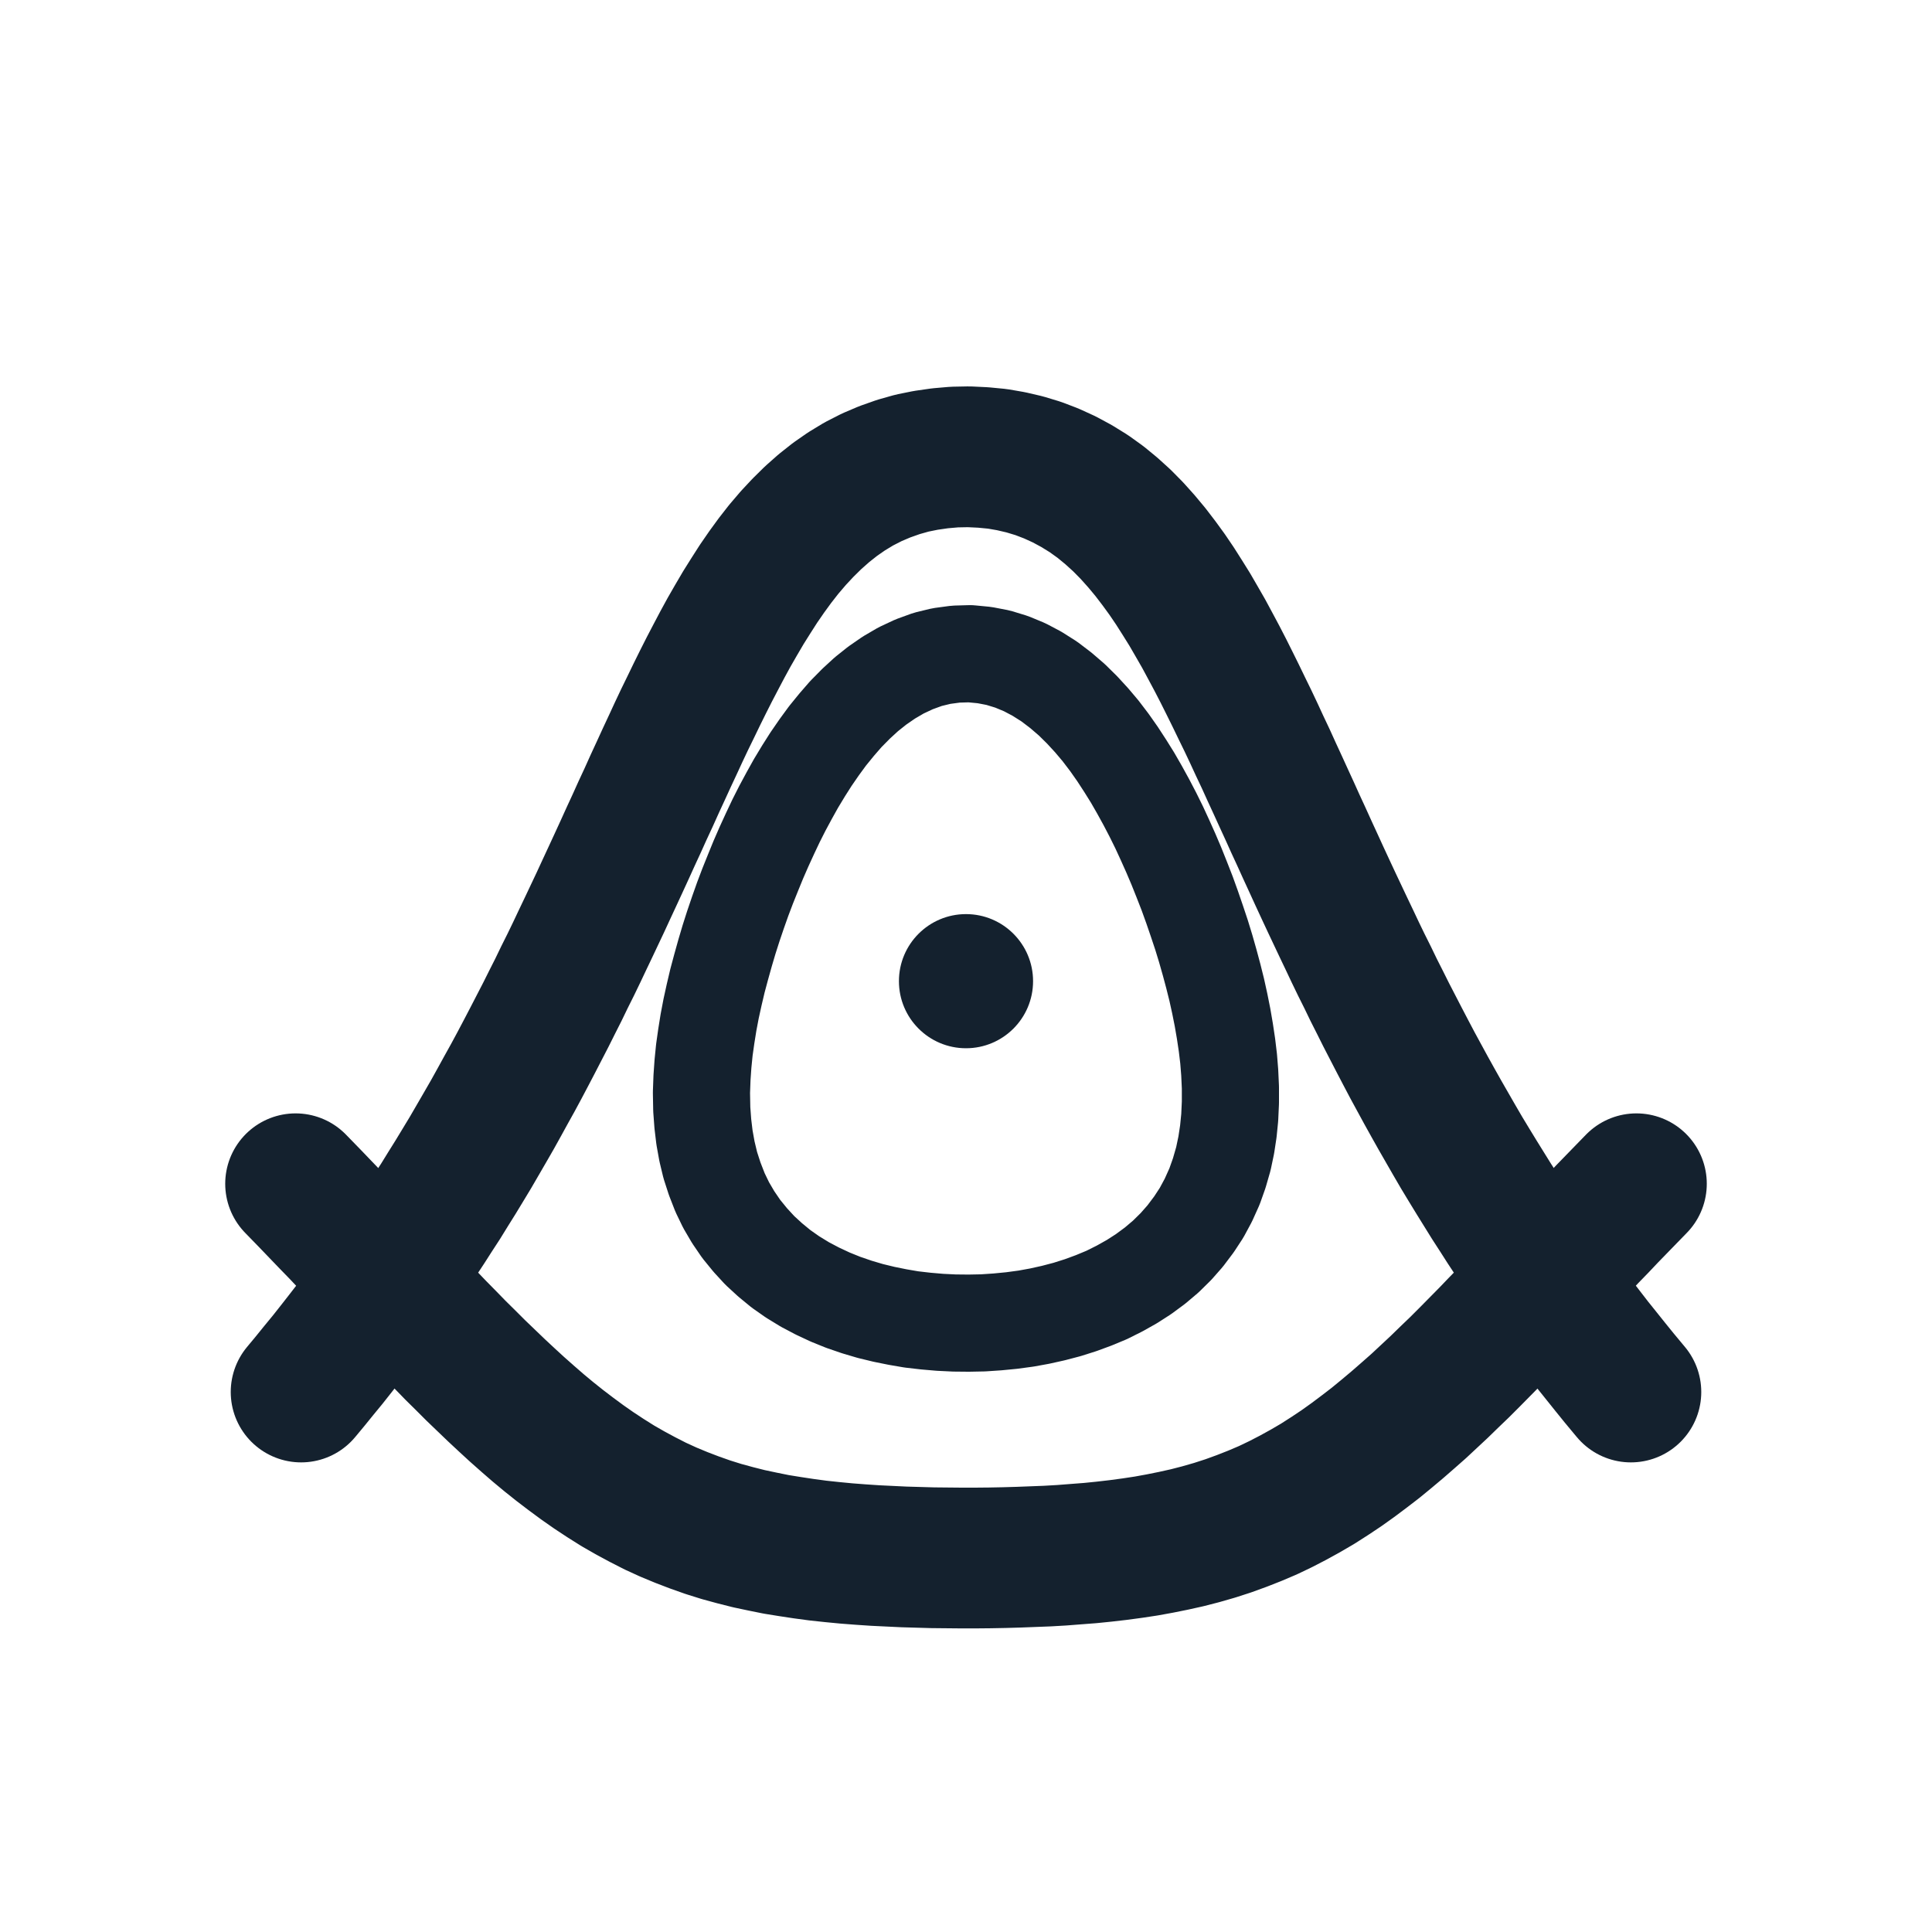
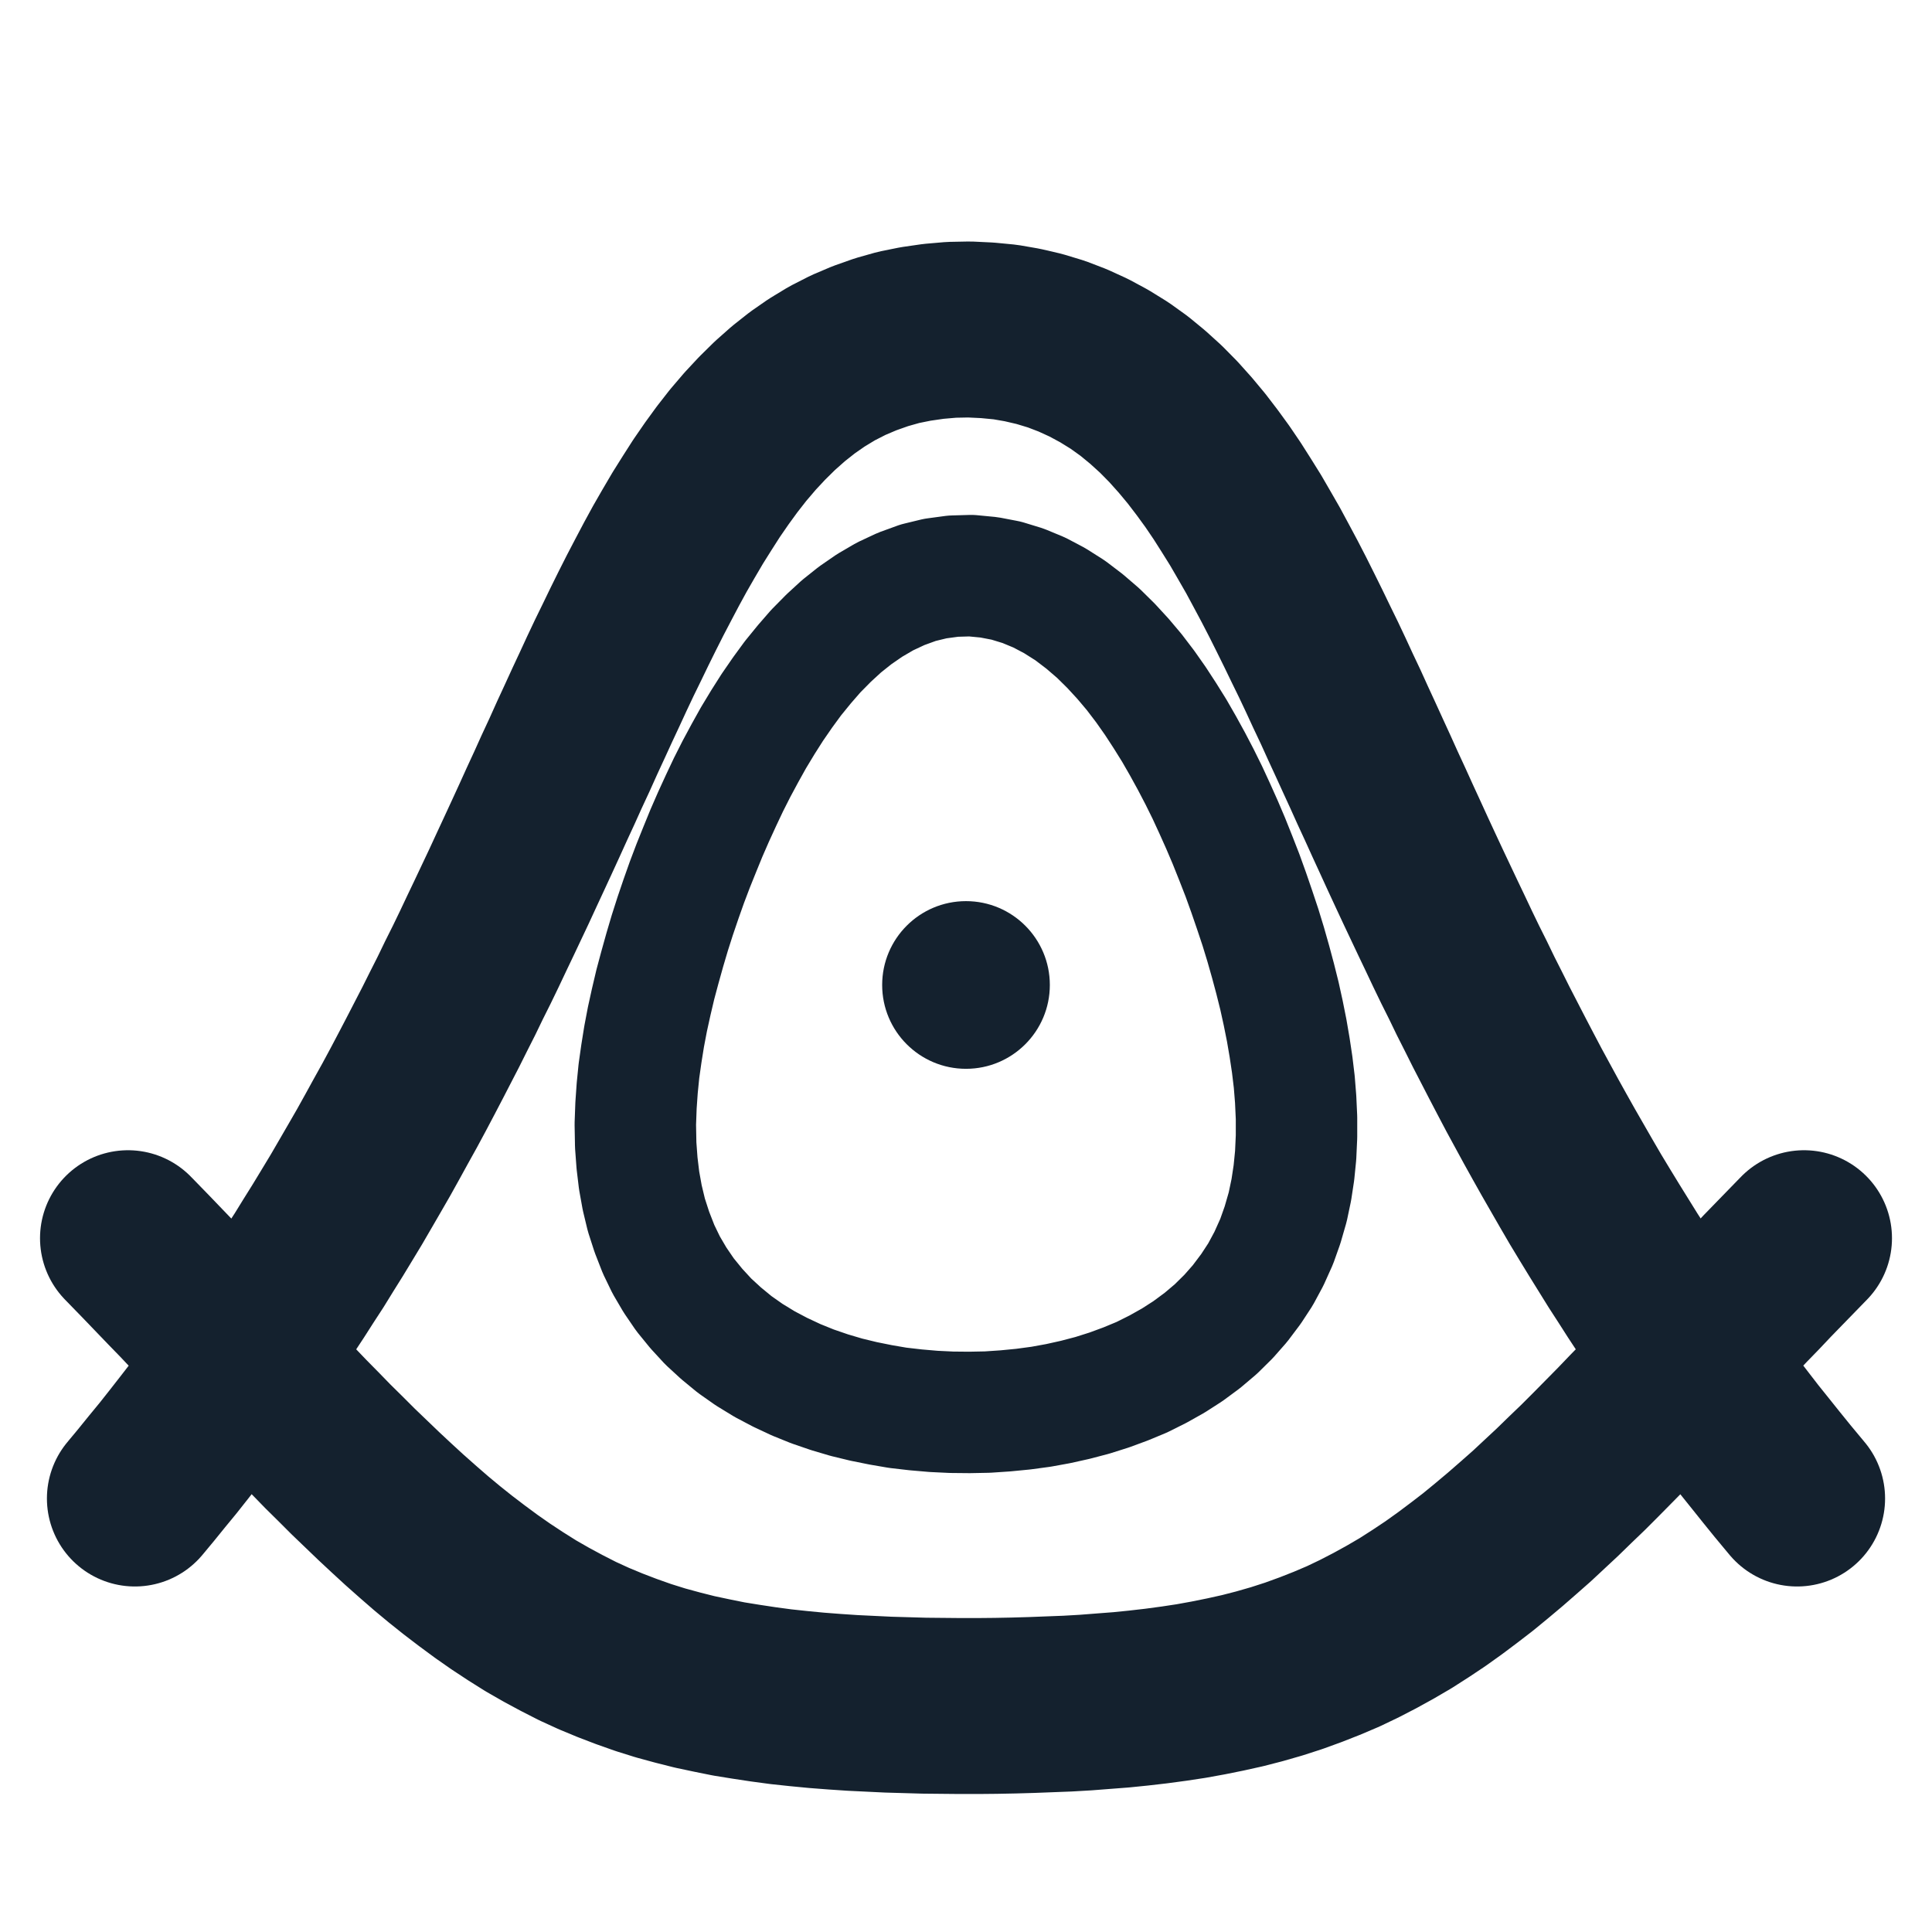
- <svg xmlns="http://www.w3.org/2000/svg" height="256" width="256" viewBox="-23.00 -18.00 140.00 140.00" role="img" aria-label="VAFT mark">
+ <svg xmlns="http://www.w3.org/2000/svg" height="256" width="256" viewBox="-9.00 -4.00 112.00 112.00" role="img" aria-label="VAFT mark">
  <g fill="none" stroke-linecap="round" stroke-linejoin="round">
    <path d="M27.85,62.35 L27.93,63.43 L28.05,64.43 L28.23,65.43 L28.47,66.43 L28.79,67.42 L29.18,68.42 L29.62,69.33 L30.13,70.20 L30.71,71.05 L31.37,71.86 L32.06,72.61 L32.80,73.29 L33.59,73.94 L34.43,74.53 L35.33,75.08 L36.22,75.55 L37.16,75.99 L38.10,76.37 L39.09,76.71 L40.07,77.00 L41.06,77.24 L42.05,77.44 L43.04,77.61 L44.08,77.73 L45.12,77.82 L46.16,77.87 L47.20,77.88 L48.24,77.86 L49.28,77.79 L50.31,77.69 L51.35,77.55 L52.34,77.37 L53.33,77.15 L54.32,76.89 L55.30,76.58 L56.25,76.23 L57.19,75.84 L58.13,75.37 L59.02,74.87 L59.86,74.33 L60.70,73.71 L61.48,73.05 L62.22,72.32 L62.88,71.57 L63.52,70.72 L64.07,69.88 L64.56,68.97 L65.01,67.97 L65.35,67.01 L65.65,65.97 L65.86,64.97 L66.01,63.98 L66.11,62.98 L66.16,61.89 L66.16,60.80 L66.11,59.72 L66.03,58.72 L65.91,57.72 L65.76,56.72 L65.59,55.73 L65.39,54.73 L65.17,53.73 L64.92,52.73 L64.66,51.76 L64.37,50.74 L64.07,49.76 L63.73,48.74 L63.39,47.75 L63.03,46.75 L62.64,45.75 L62.24,44.75 L61.84,43.81 L61.41,42.85 L60.99,41.94 L60.54,41.03 L60.07,40.13 L59.57,39.22 L59.07,38.35 L58.54,37.50 L57.98,36.64 L57.39,35.80 L56.75,34.96 L56.10,34.19 L55.41,33.44 L54.67,32.71 L53.88,32.03 L53.04,31.39 L52.14,30.82 L51.25,30.35 L50.31,29.96 L49.33,29.66 L48.34,29.47 L47.30,29.37 L46.26,29.40 L45.22,29.54 L44.23,29.78 L43.24,30.14 L42.30,30.58 L41.41,31.10 L40.57,31.68 L39.78,32.31 L39.04,32.99 L38.29,33.75 L37.63,34.51 L36.97,35.32 L36.37,36.14 L35.77,37.01 L35.23,37.86 L34.68,38.77 L34.19,39.65 L33.69,40.58 L33.23,41.49 L32.80,42.40 L32.36,43.36 L31.95,44.30 L31.57,45.23 L31.18,46.20 L30.82,47.15 L30.48,48.11 L30.14,49.11 L29.83,50.08 L29.54,51.06 L29.25,52.10 L28.99,53.07 L28.75,54.09 L28.53,55.09 L28.34,56.09 L28.18,57.09 L28.04,58.08 L27.94,59.08 L27.87,60.08 L27.83,61.17 L27.85,62.25 L27.85,62.35 Z" stroke="#14212e" stroke-width="7.04" />
    <path d="M-1.18,82.87 L-0.54,82.10 L0.10,81.31 L0.75,80.52 L1.39,79.71 L2.03,78.89 L2.68,78.05 L3.30,77.22 L3.91,76.40 L4.50,75.58 L5.10,74.77 L4.41,74.02 L3.71,73.29 L3.02,72.56 L2.33,71.84 L1.64,71.11 L0.94,70.39 L0.20,69.62 L-0.52,68.87 L-1.22,68.15 L-1.58,67.78" stroke="#14212e" stroke-width="10.2" />
    <path d="M5.10,74.77 L5.81,75.49 L6.50,76.22 L7.19,76.94 L7.89,77.67 L8.59,78.40 L9.30,79.12 L10.01,79.85 L10.74,80.57 L11.47,81.30 L12.22,82.02 L12.97,82.74 L13.71,83.43 L14.45,84.11 L15.24,84.81 L16.00,85.47 L16.77,86.11 L17.56,86.74 L18.36,87.35 L19.20,87.97 L20.03,88.55 L20.88,89.11 L21.77,89.67 L22.66,90.18 L23.55,90.66 L24.49,91.14 L25.43,91.57 L26.37,91.96 L27.31,92.32 L28.30,92.67 L29.29,92.98 L30.28,93.25 L31.27,93.50 L32.26,93.71 L33.25,93.91 L34.24,94.07 L35.23,94.22 L36.27,94.36 L37.30,94.47 L38.34,94.57 L39.38,94.65 L40.42,94.72 L41.46,94.77 L42.50,94.82 L43.54,94.85 L44.58,94.88 L45.61,94.89 L46.65,94.90 L47.69,94.90 L48.73,94.89 L49.77,94.87 L50.81,94.84 L51.85,94.80 L52.89,94.76 L53.93,94.70 L54.96,94.62 L56.00,94.54 L56.99,94.44 L58.03,94.32 L59.07,94.18 L60.06,94.03 L61.05,93.85 L62.04,93.65 L63.03,93.43 L64.00,93.18 L65.01,92.89 L66.00,92.57 L66.99,92.21 L67.93,91.84 L68.87,91.44 L69.79,91.00 L70.70,90.53 L71.59,90.04 L72.48,89.52 L73.37,88.95 L74.21,88.39 L75.05,87.79 L75.85,87.19 L76.67,86.56 L77.45,85.92 L78.26,85.24 L79.04,84.56 L79.80,83.89 L80.54,83.20 L81.28,82.51 L82.02,81.79 L82.77,81.07 L83.51,80.33 L84.25,79.58 L84.97,78.85 L85.67,78.12 L86.37,77.40 L87.07,76.67 L87.76,75.95 L88.45,75.22 L88.53,74.22 L87.91,73.34 L87.34,72.50 L86.77,71.66 L86.19,70.78 L85.64,69.92 L85.09,69.07 L84.55,68.20 L84.01,67.33 L83.46,66.43 L82.91,65.52 L82.38,64.61 L81.88,63.74 L81.34,62.80 L80.84,61.91 L80.34,61.01 L79.85,60.11 L79.35,59.19 L78.86,58.26 L78.39,57.36 L77.92,56.45 L77.45,55.54 L77.00,54.64 L76.54,53.73 L76.10,52.82 L75.65,51.92 L75.21,51.01 L74.78,50.10 L74.35,49.20 L73.92,48.29 L73.49,47.38 L73.07,46.48 L72.62,45.51 L72.19,44.57 L71.73,43.57 L71.29,42.60 L70.86,41.67 L70.45,40.76 L70.00,39.78 L69.58,38.86 L69.16,37.95 L68.72,36.98 L68.28,36.05 L67.86,35.14 L67.43,34.23 L66.99,33.33 L66.55,32.42 L66.10,31.51 L65.65,30.61 L65.18,29.70 L64.71,28.82 L64.22,27.91 L63.72,27.04 L63.21,26.16 L62.68,25.31 L62.14,24.46 L61.57,23.62 L60.98,22.81 L60.36,22.00 L59.71,21.22 L59.02,20.45 L58.30,19.72 L57.54,19.03 L56.75,18.38 L55.90,17.77 L55.01,17.22 L54.12,16.74 L53.18,16.31 L52.24,15.95 L51.25,15.65 L50.26,15.42 L49.28,15.25 L48.24,15.15 L47.20,15.10 L46.16,15.12 L45.12,15.21 L44.08,15.36 L43.09,15.56 L42.10,15.84 L41.11,16.19 L40.17,16.59 L39.23,17.07 L38.34,17.61 L37.52,18.18 L36.71,18.82 L35.92,19.52 L35.18,20.25 L34.49,20.99 L33.79,21.81 L33.15,22.63 L32.56,23.44 L31.96,24.31 L31.41,25.17 L30.87,26.03 L30.33,26.95 L29.83,27.82 L29.35,28.70 L28.87,29.61 L28.40,30.51 L27.94,31.42 L27.49,32.33 L27.05,33.24 L26.61,34.14 L26.18,35.05 L25.76,35.96 L25.33,36.88 L24.89,37.84 L24.46,38.77 L24.01,39.77 L23.55,40.76 L23.14,41.67 L22.71,42.60 L22.27,43.57 L21.82,44.55 L21.39,45.48 L20.93,46.47 L20.51,47.38 L20.08,48.29 L19.65,49.20 L19.22,50.10 L18.79,51.01 L18.35,51.92 L17.90,52.82 L17.46,53.73 L17.00,54.64 L16.55,55.54 L16.08,56.45 L15.61,57.36 L15.14,58.26 L14.66,59.17 L14.17,60.08 L13.67,60.98 L13.17,61.89 L12.67,62.79 L12.14,63.71 L11.63,64.59 L11.09,65.52 L10.54,66.43 L10.00,67.32 L9.45,68.20 L8.92,69.06 L8.36,69.92 L7.81,70.78 L7.23,71.66 L6.66,72.50 L6.09,73.34 L5.50,74.19 L5.10,74.77" stroke="#14212e" stroke-width="10.2" />
    <path d="M95.58,67.78 L94.87,68.51 L94.16,69.24 L93.46,69.96 L92.77,70.69 L92.07,71.41 L91.38,72.14 L90.69,72.86 L90.00,73.59 L89.31,74.32 L89.35,75.37 L89.94,76.19 L90.56,77.04 L91.17,77.85 L91.80,78.67 L92.41,79.46 L93.06,80.27 L93.70,81.07 L94.34,81.86 L94.98,82.63 L95.18,82.87" stroke="#14212e" stroke-width="10.2" />
    <circle cx="47.00" cy="53.10" r="4.86" fill="#14212e" stroke="none" />
  </g>
</svg>
